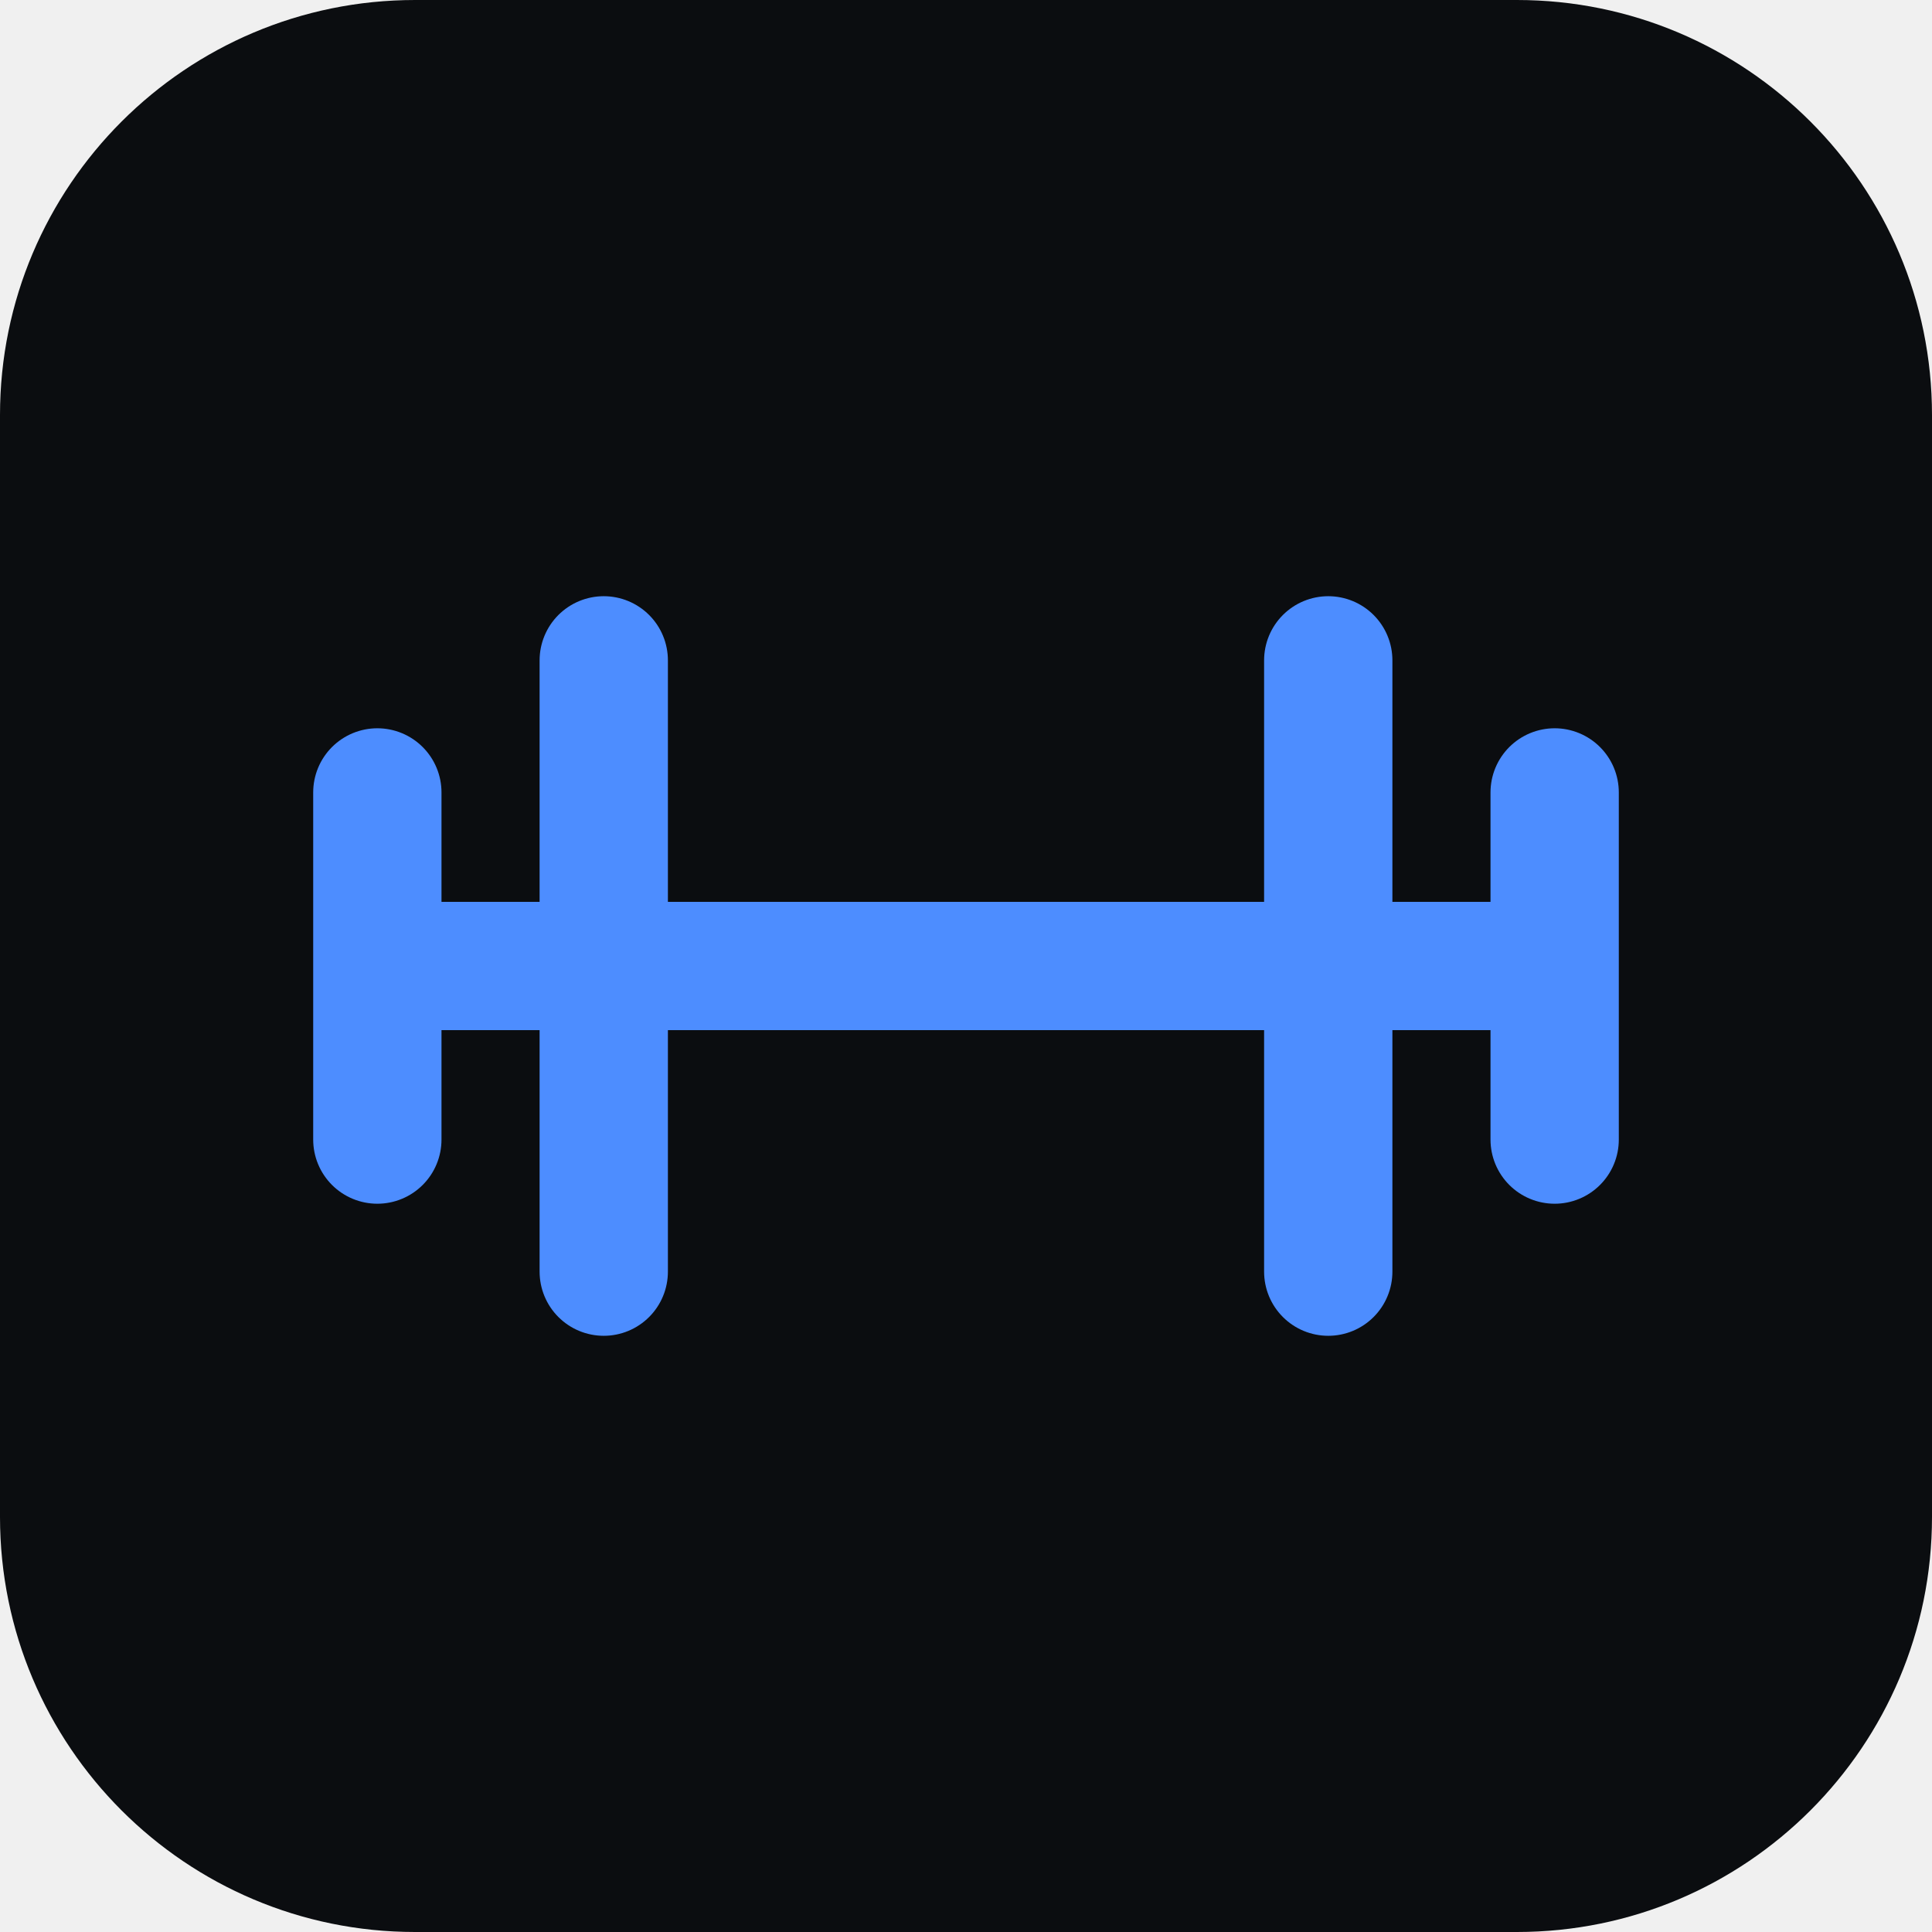
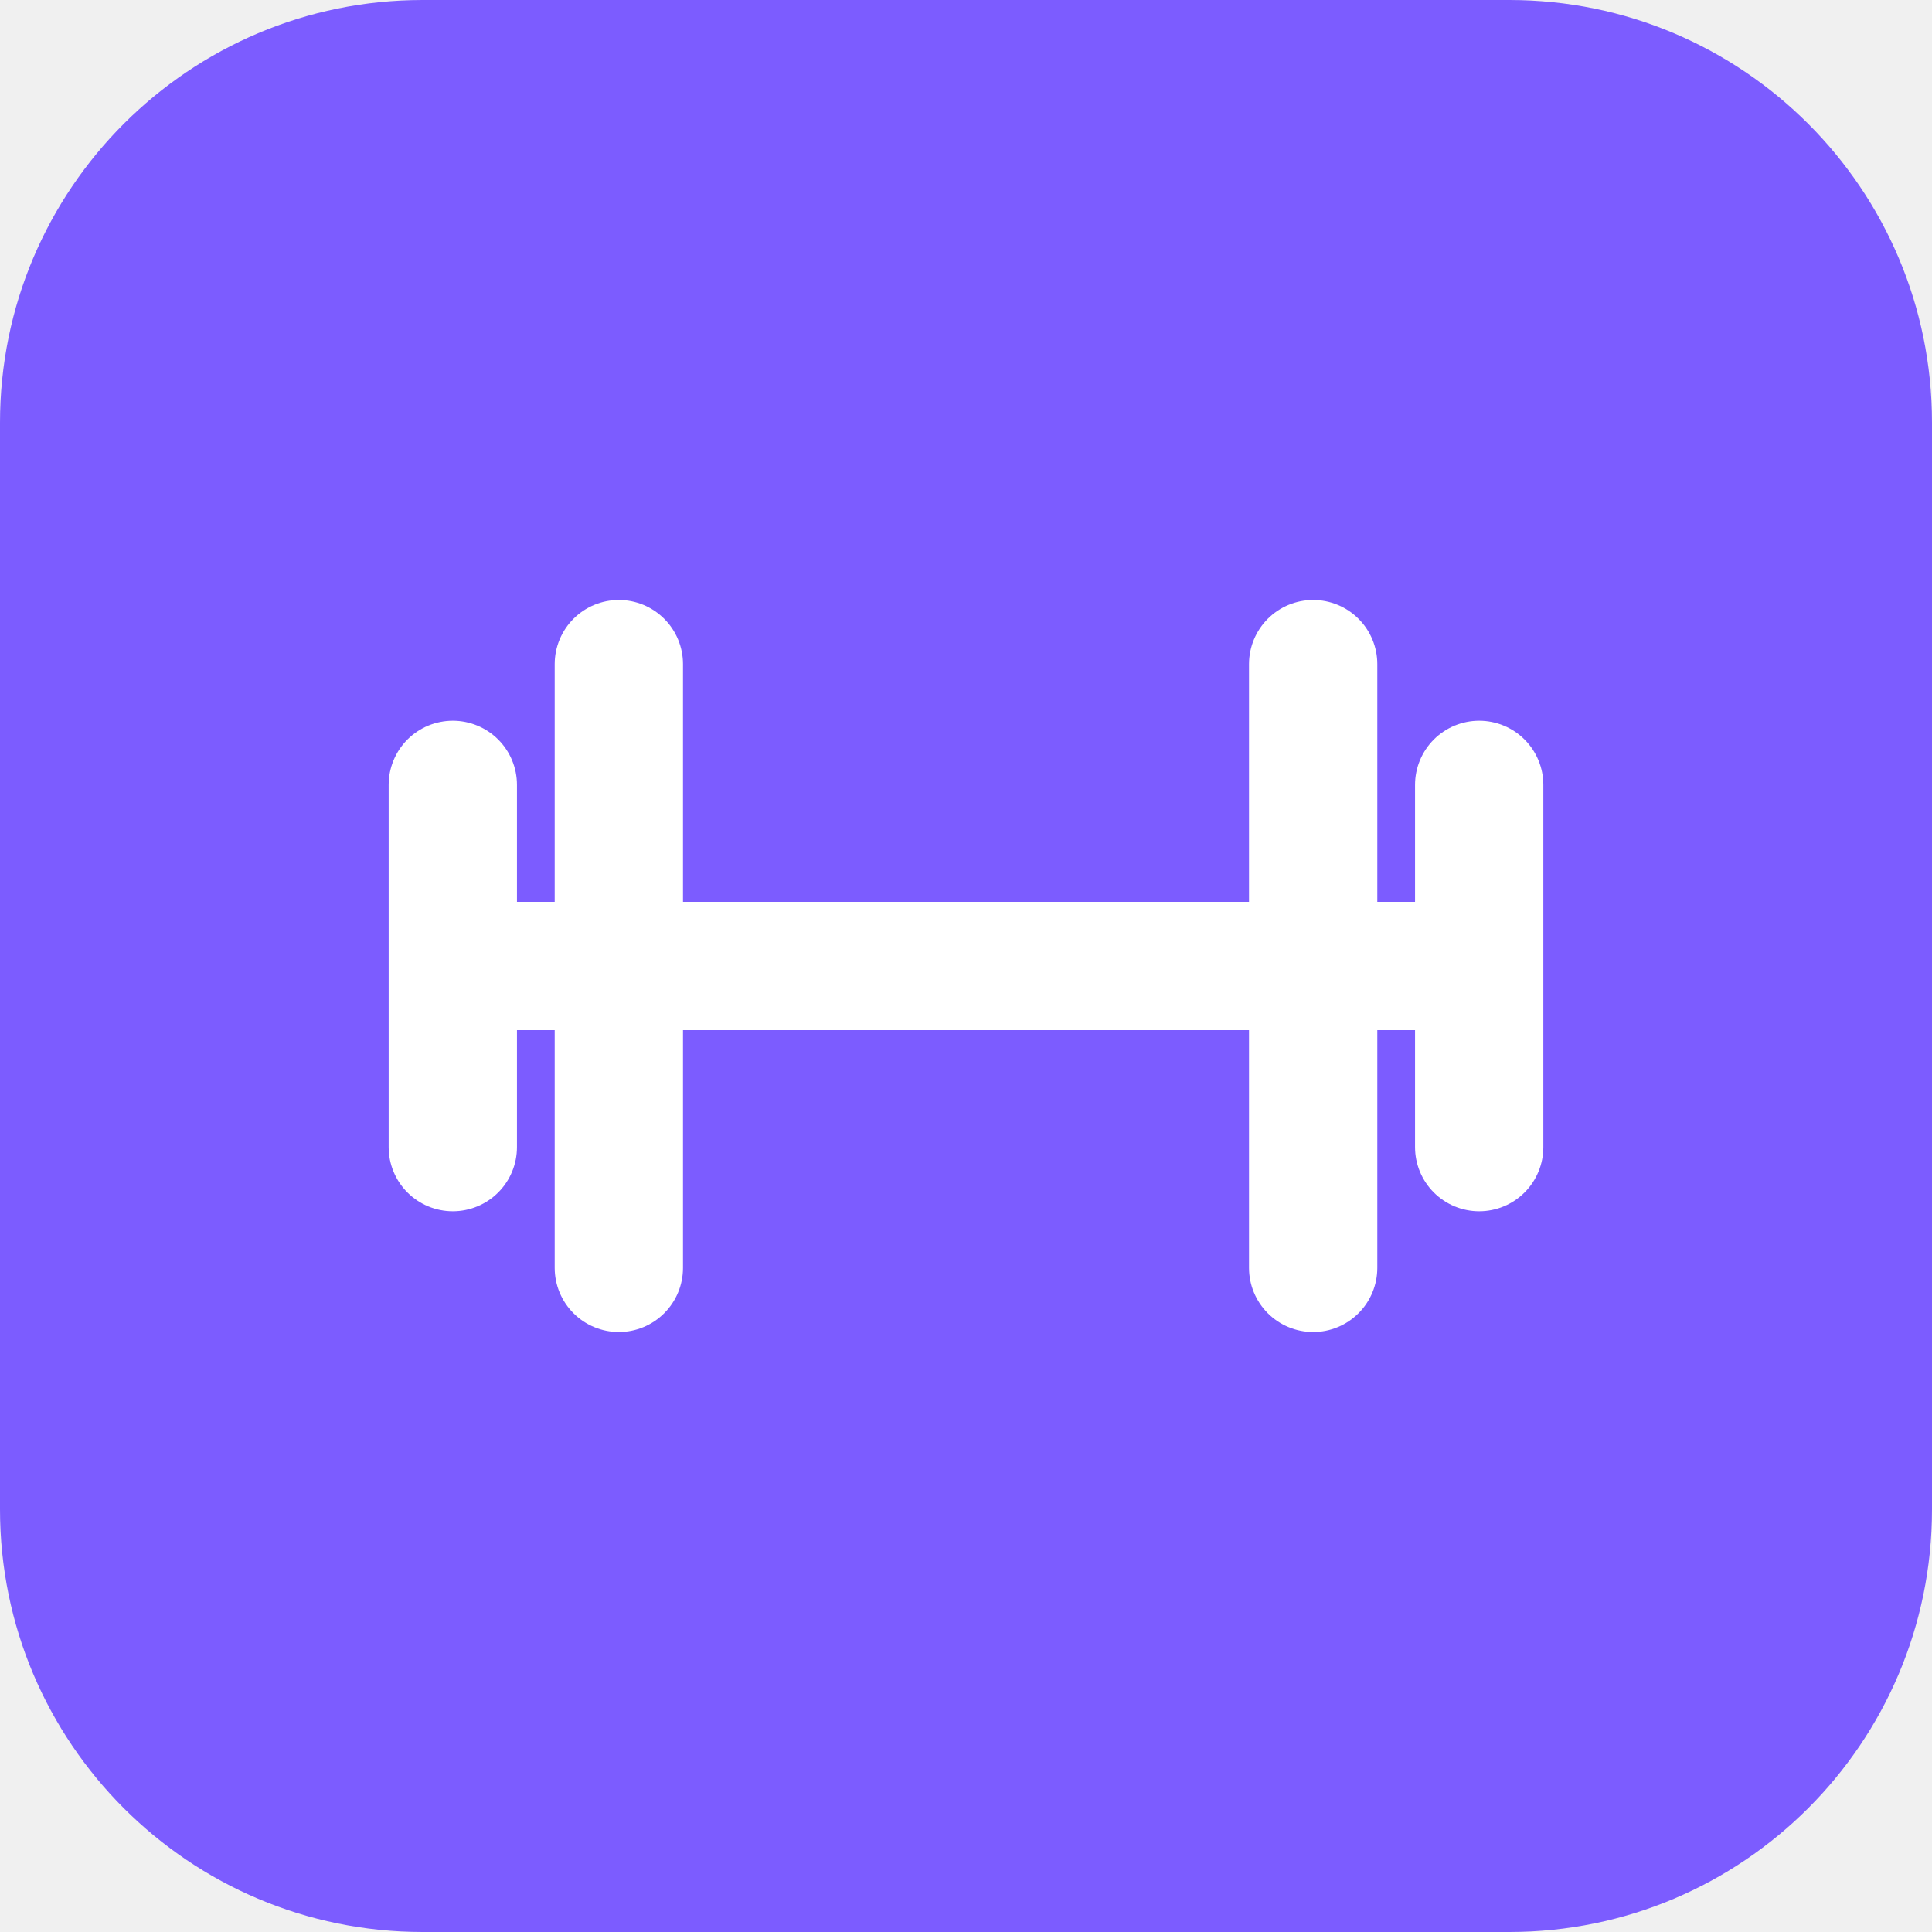
<svg xmlns="http://www.w3.org/2000/svg" viewBox="0 0 512 512">
-   <rect width="512" height="512" rx="110" fill="#0b0d10" />
-   <path d="M110 256h292M160 175v162M352 175v162M100 210v92M412 210v92" stroke="#4d8dff" stroke-width="34" stroke-linecap="round" />
+   <rect width="512" height="512" rx="112" fill="#7c5cff" />
+   <path d="M120 256h272M164 176v160M348 176v160M120 208v96M392 208v96" stroke="white" stroke-width="34" stroke-linecap="round" />
</svg>
